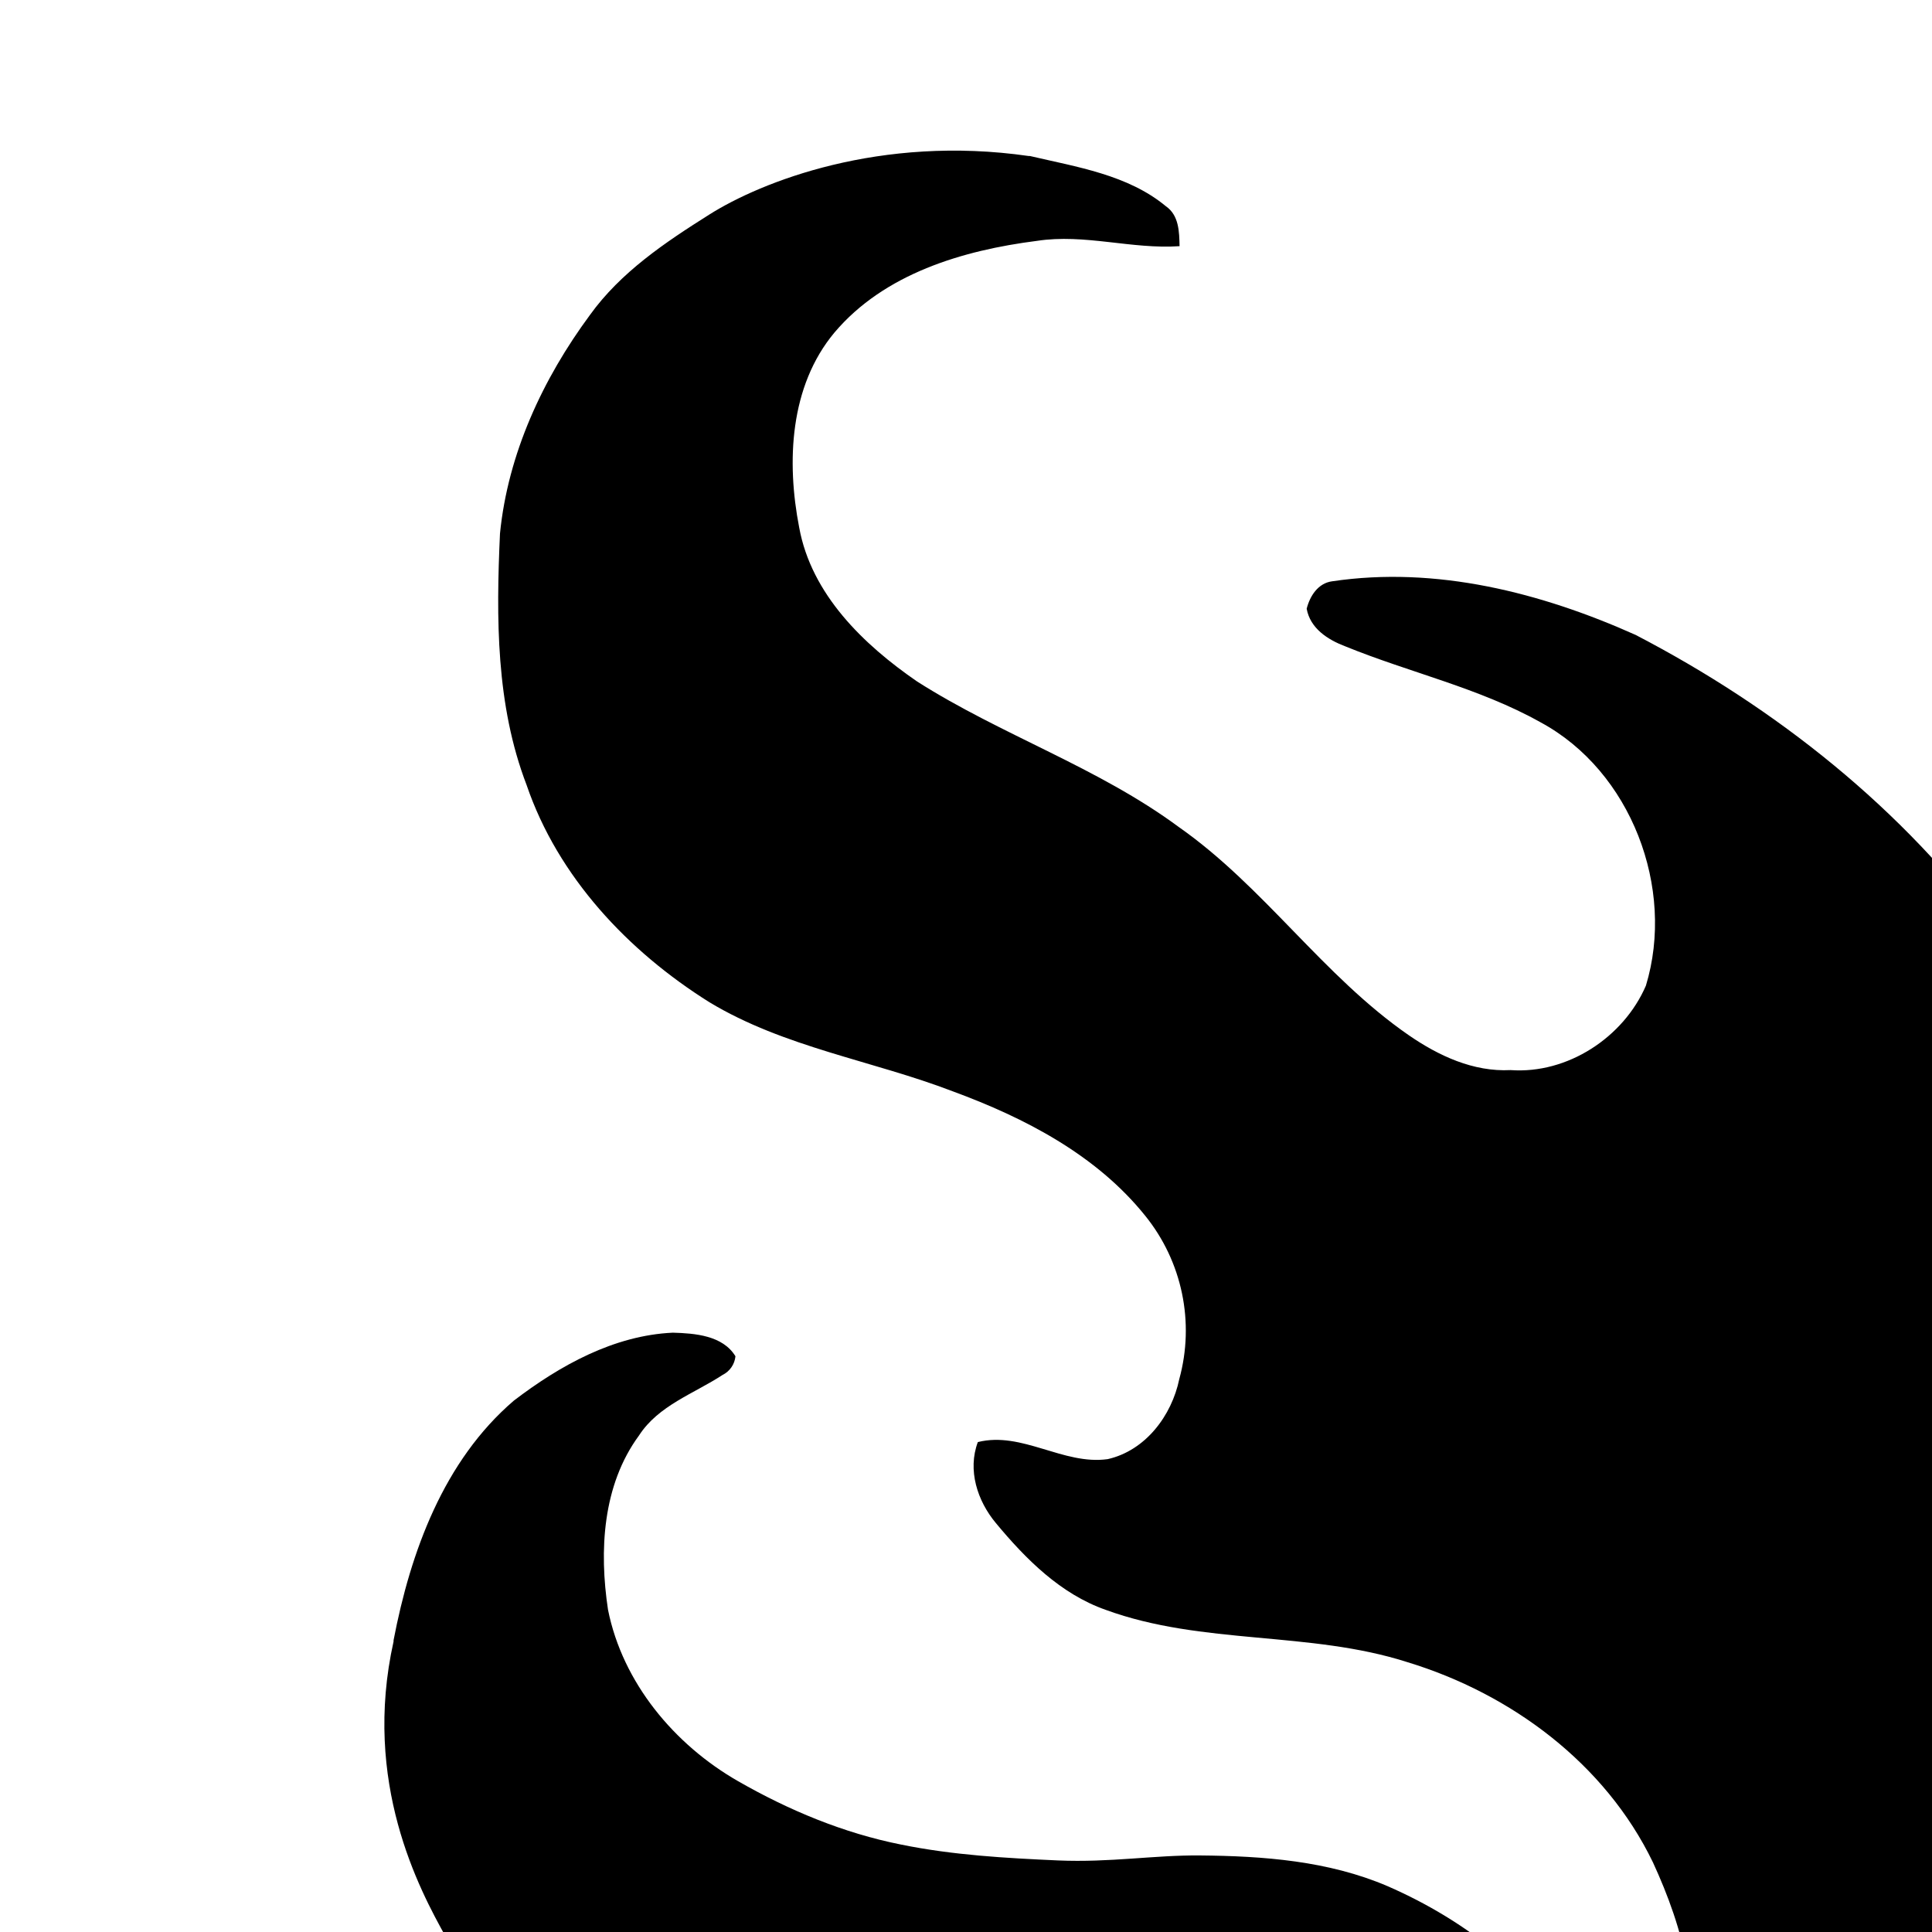
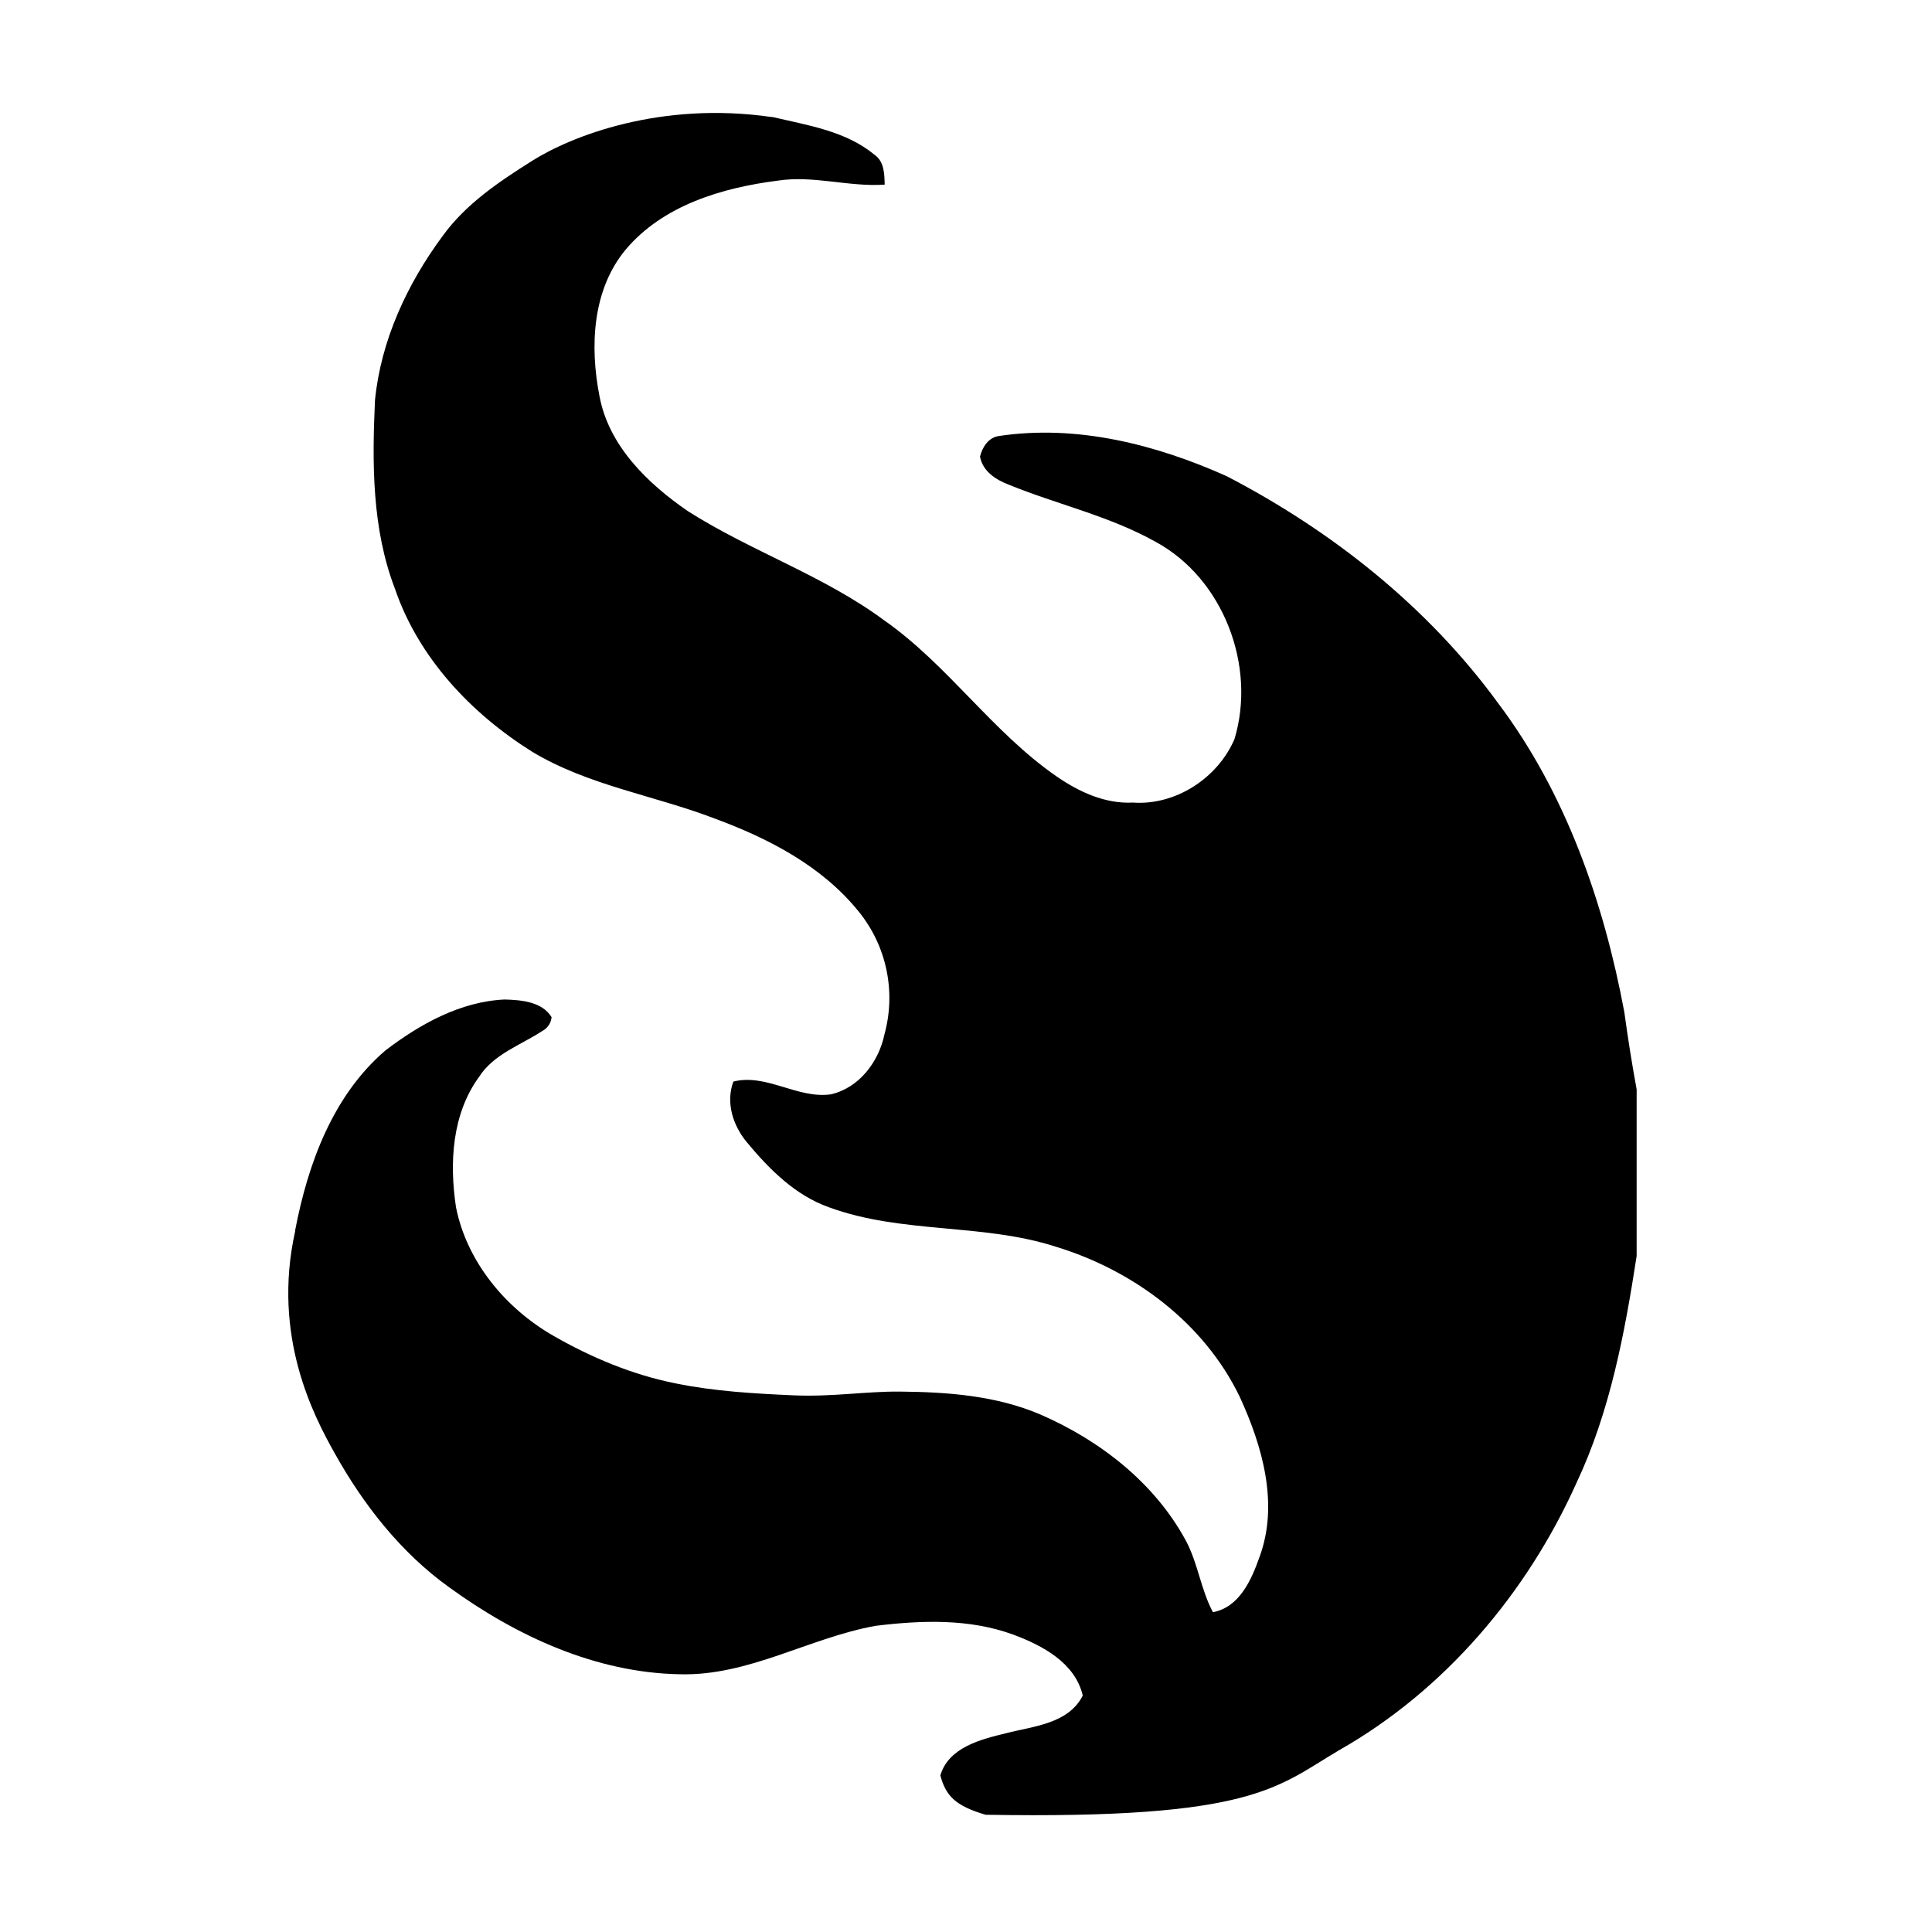
- <svg xmlns="http://www.w3.org/2000/svg" width="100%" height="100%" viewBox="0 0 24 24">
+ <svg xmlns="http://www.w3.org/2000/svg" width="100%" height="100%" viewBox="0 0 32 32">
  <path fill="currentColor" d="M12.781 1.938h.013c.58.136 1.216.232 1.689.624.163.113.166.317.17.496-.593.041-1.178-.157-1.771-.066-.921.117-1.898.407-2.517 1.14-.556.667-.596 1.605-.437 2.422.152.83.798 1.453 1.465 1.912 1.048.667 2.248 1.066 3.251 1.808 1.058.741 1.792 1.85 2.855 2.585.371.256.803.458 1.266.434.707.051 1.404-.406 1.681-1.049.368-1.21-.184-2.666-1.31-3.272-.762-.427-1.624-.616-2.427-.944-.216-.082-.433-.222-.477-.466.04-.158.141-.318.317-.341 1.29-.192 2.594.14 3.769.666 1.745.907 3.329 2.162 4.493 3.756 1.124 1.493 1.752 3.299 2.093 5.121q.087.642.204 1.28v2.759c-.198 1.282-.44 2.579-.998 3.762-.819 1.822-2.18 3.429-3.925 4.421-1.036.609-1.406 1.149-5.86 1.072-.507-.148-.662-.32-.75-.652.138-.466.672-.597 1.087-.698.453-.118 1.032-.153 1.272-.624-.127-.544-.669-.83-1.15-1.009-.727-.268-1.525-.239-2.282-.146-1.097.197-2.099.832-3.238.802-1.393-.023-2.711-.632-3.821-1.438-.803-.575-1.424-1.37-1.902-2.227-.336-.601-1.042-1.925-.652-3.675v-.015c.211-1.099.622-2.228 1.493-2.976.572-.437 1.244-.812 1.977-.845.274.008.619.034.777.293a.29.29 0 0 1-.16.232c-.356.233-.796.378-1.038.752-.454.618-.496 1.432-.385 2.165.181.906.824 1.676 1.615 2.129.631.362 1.312.646 2.026.788.642.131 1.297.168 1.949.197.648.028 1.193-.067 1.762-.062.788.007 1.596.066 2.333.382.988.431 1.891 1.134 2.408 2.095.197.374.245.805.444 1.177.441-.083.638-.537.772-.916.324-.878.046-1.839-.329-2.653-.593-1.227-1.761-2.093-3.046-2.485-1.219-.392-2.546-.21-3.752-.651-.561-.197-.993-.631-1.364-1.078-.23-.276-.354-.657-.224-1.006.549-.137 1.061.289 1.613.212.469-.106.795-.539.889-.993a2.27 2.27 0 0 0-.424-2.032c-.607-.755-1.495-1.215-2.389-1.544-1.001-.384-2.093-.546-3.022-1.106-1.011-.633-1.883-1.557-2.273-2.701-.381-.993-.378-2.075-.33-3.122.098-.99.532-1.923 1.118-2.716.382-.531.933-.9 1.478-1.244.648-.411 2.128-.996 3.972-.73z" />
</svg>
